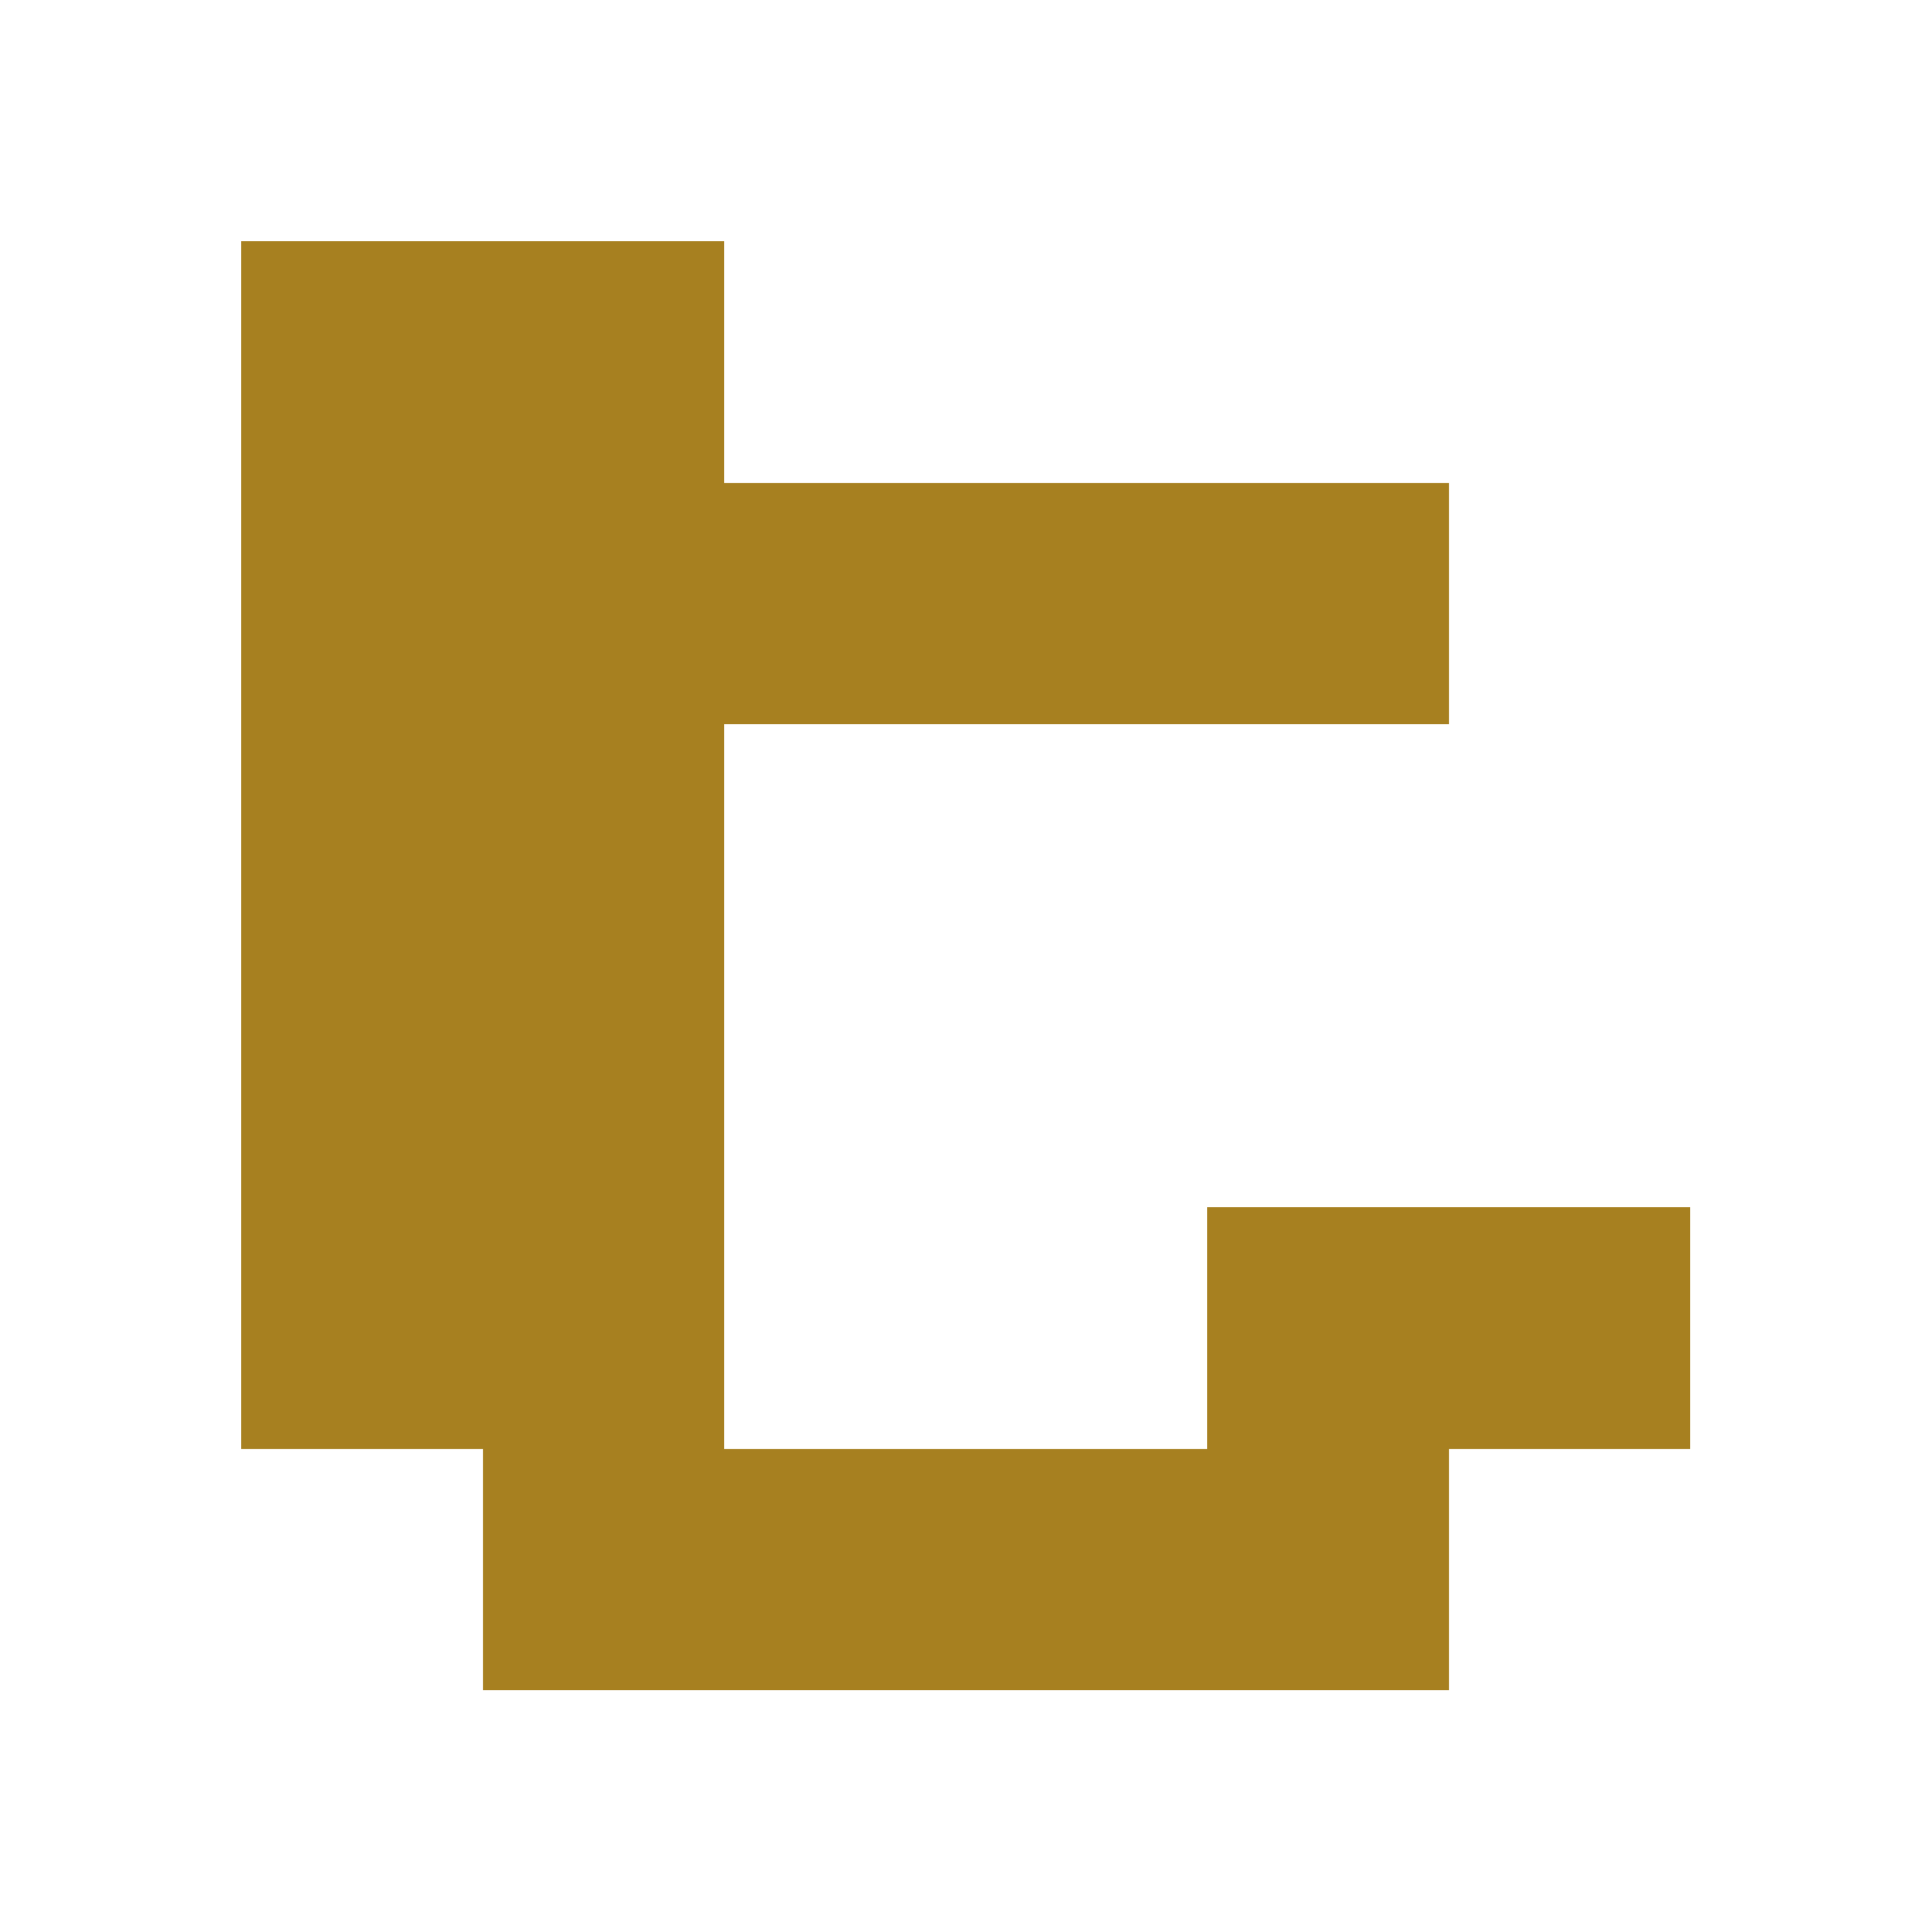
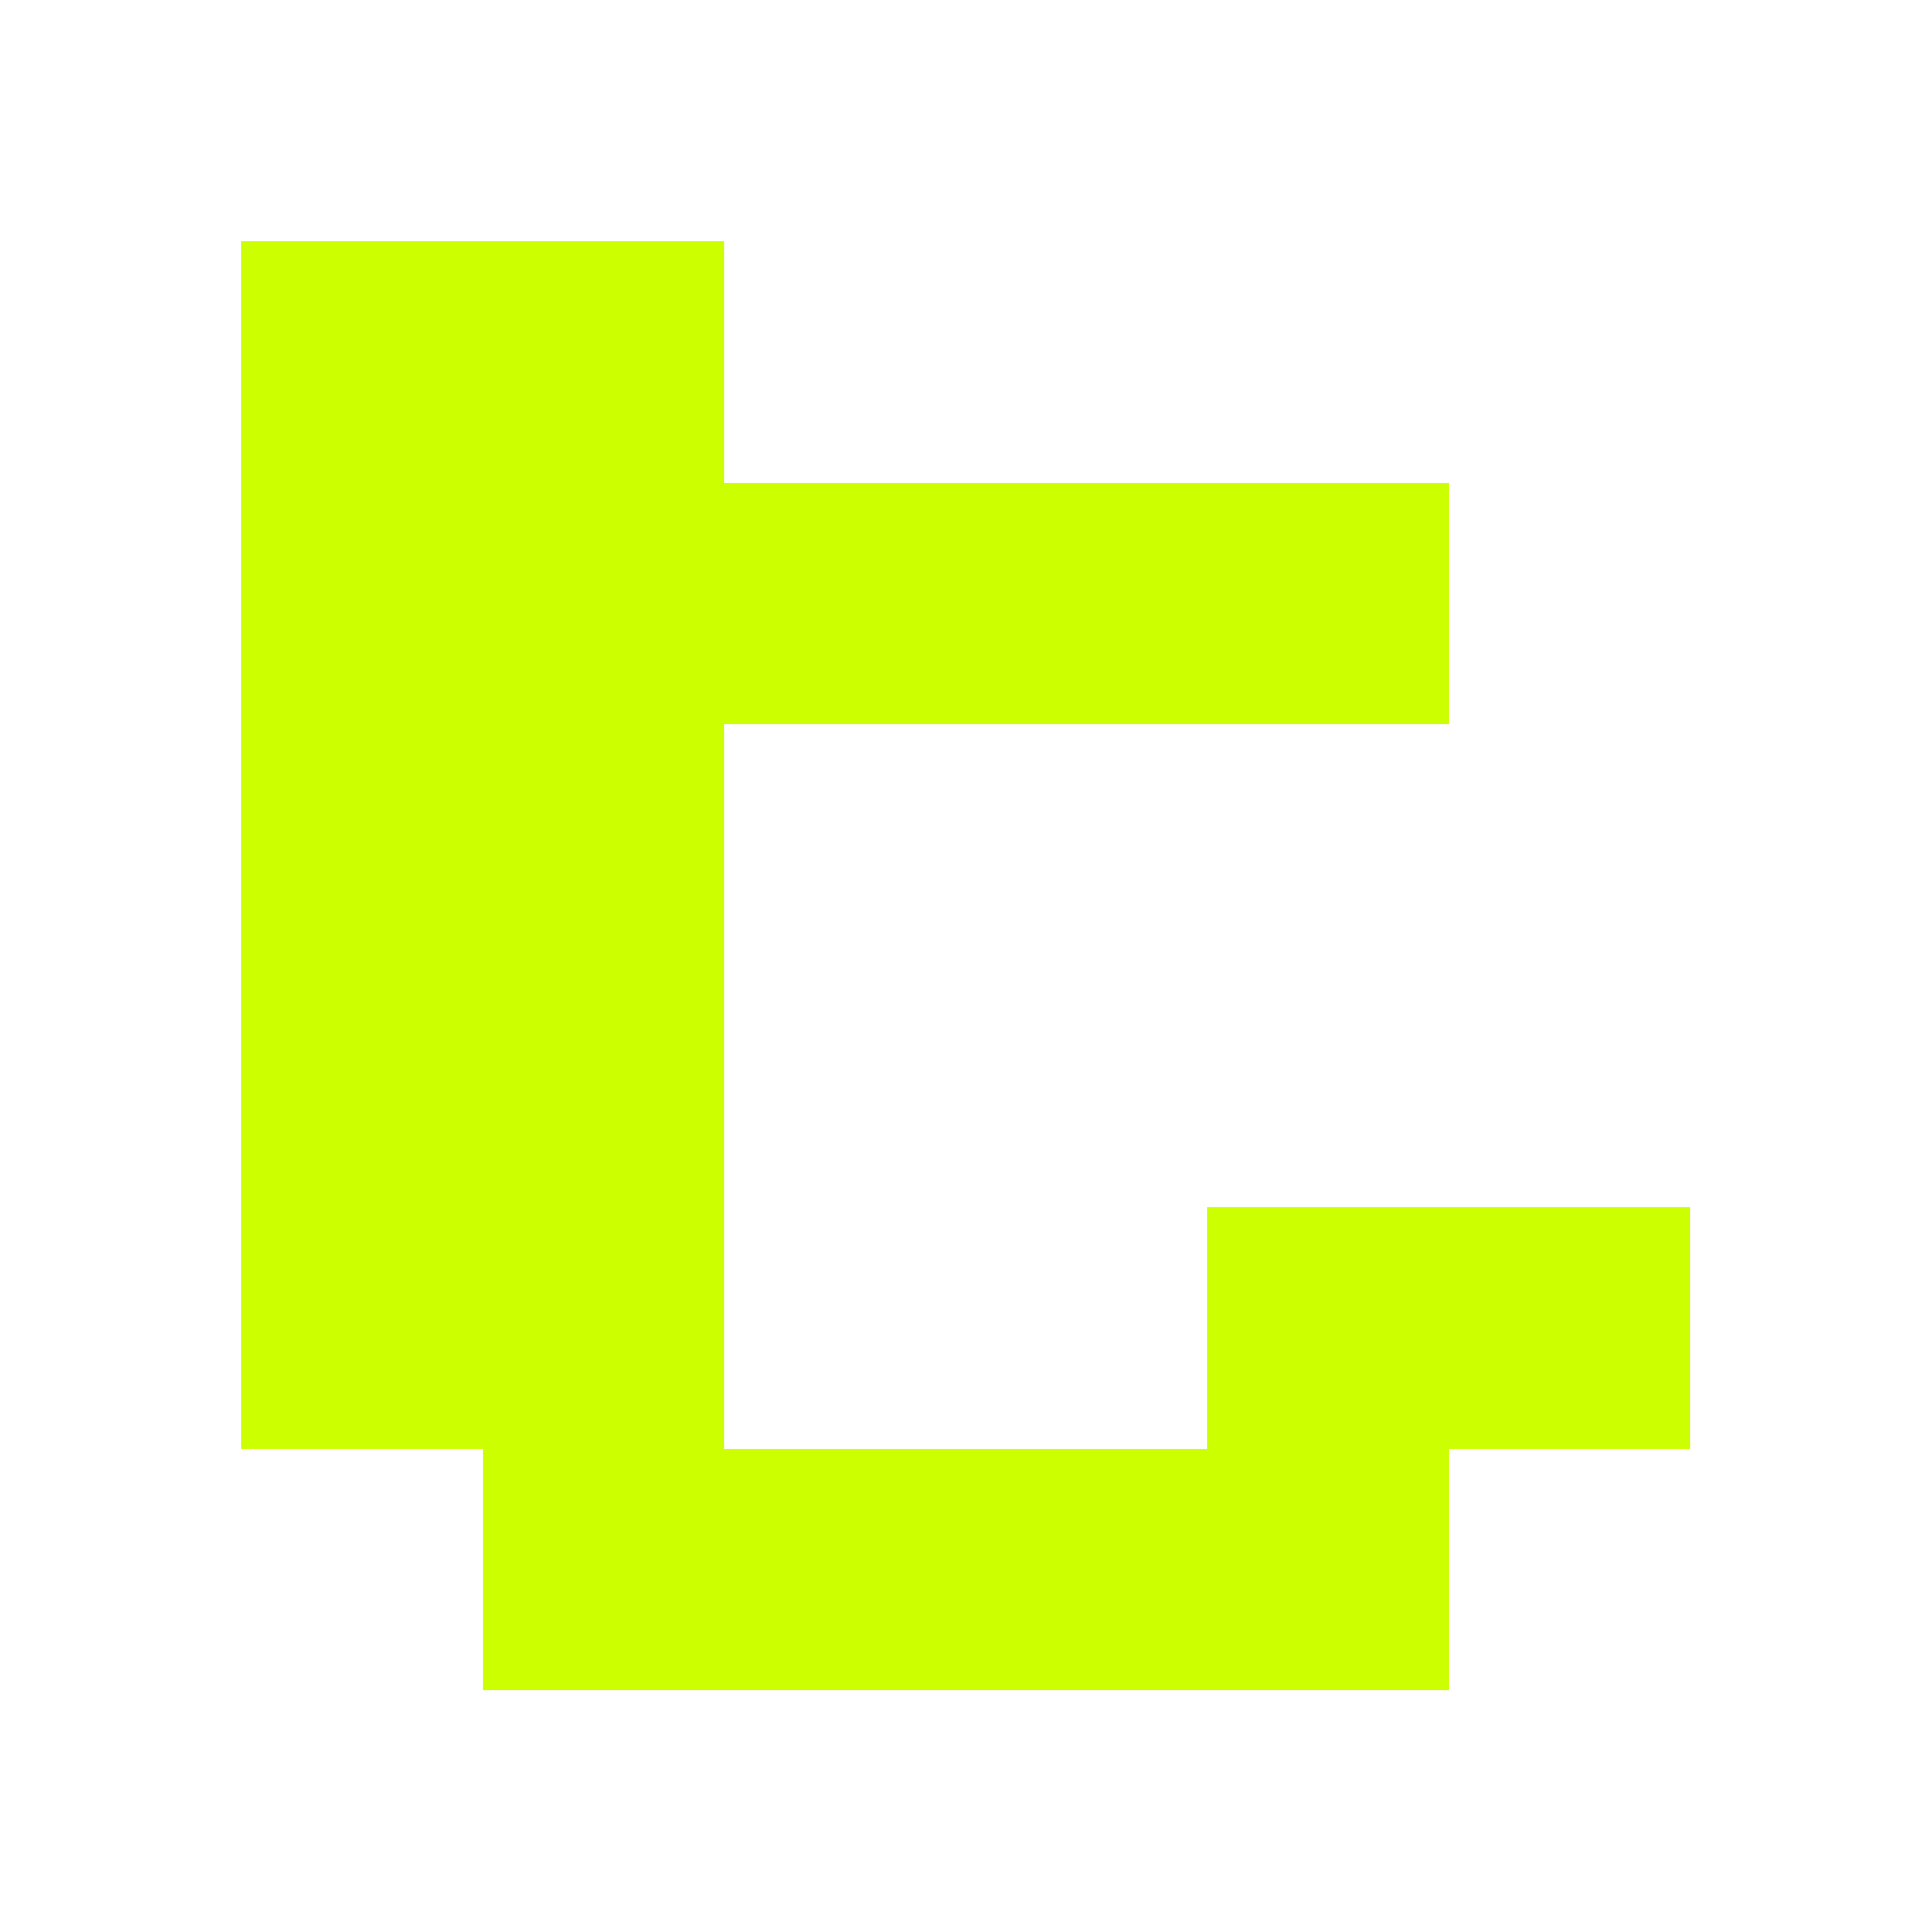
<svg xmlns="http://www.w3.org/2000/svg" width="16" height="16" viewBox="0 0 16 16" role="img" aria-label="Tinyrex" shape-rendering="crispEdges">
-   <style>rect{fill:#A78020}@media (prefers-color-scheme: dark){rect{fill:#E4C563}}</style>
-   <rect x="2" y="2" width="4" height="2" fill="#A78020" />
-   <rect x="2" y="4" width="10" height="2" fill="#A78020" />
-   <rect x="2" y="6" width="4" height="2" fill="#A78020" />
-   <rect x="2" y="8" width="4" height="2" fill="#A78020" />
-   <rect x="2" y="10" width="4" height="2" fill="#A78020" />
-   <rect x="10" y="10" width="4" height="2" fill="#A78020" />
-   <rect x="4" y="12" width="8" height="2" fill="#A78020" />
+   <style>rect{fill:#CCFF00}@media (prefers-color-scheme: dark){rect{fill:#CCFF00}}</style>
+   <rect x="2" y="2" width="4" height="2" fill="#CCFF00" />
+   <rect x="2" y="4" width="10" height="2" fill="#CCFF00" />
+   <rect x="2" y="6" width="4" height="2" fill="#CCFF00" />
+   <rect x="2" y="8" width="4" height="2" fill="#CCFF00" />
+   <rect x="2" y="10" width="4" height="2" fill="#CCFF00" />
+   <rect x="10" y="10" width="4" height="2" fill="#CCFF00" />
+   <rect x="4" y="12" width="8" height="2" fill="#CCFF00" />
</svg>
